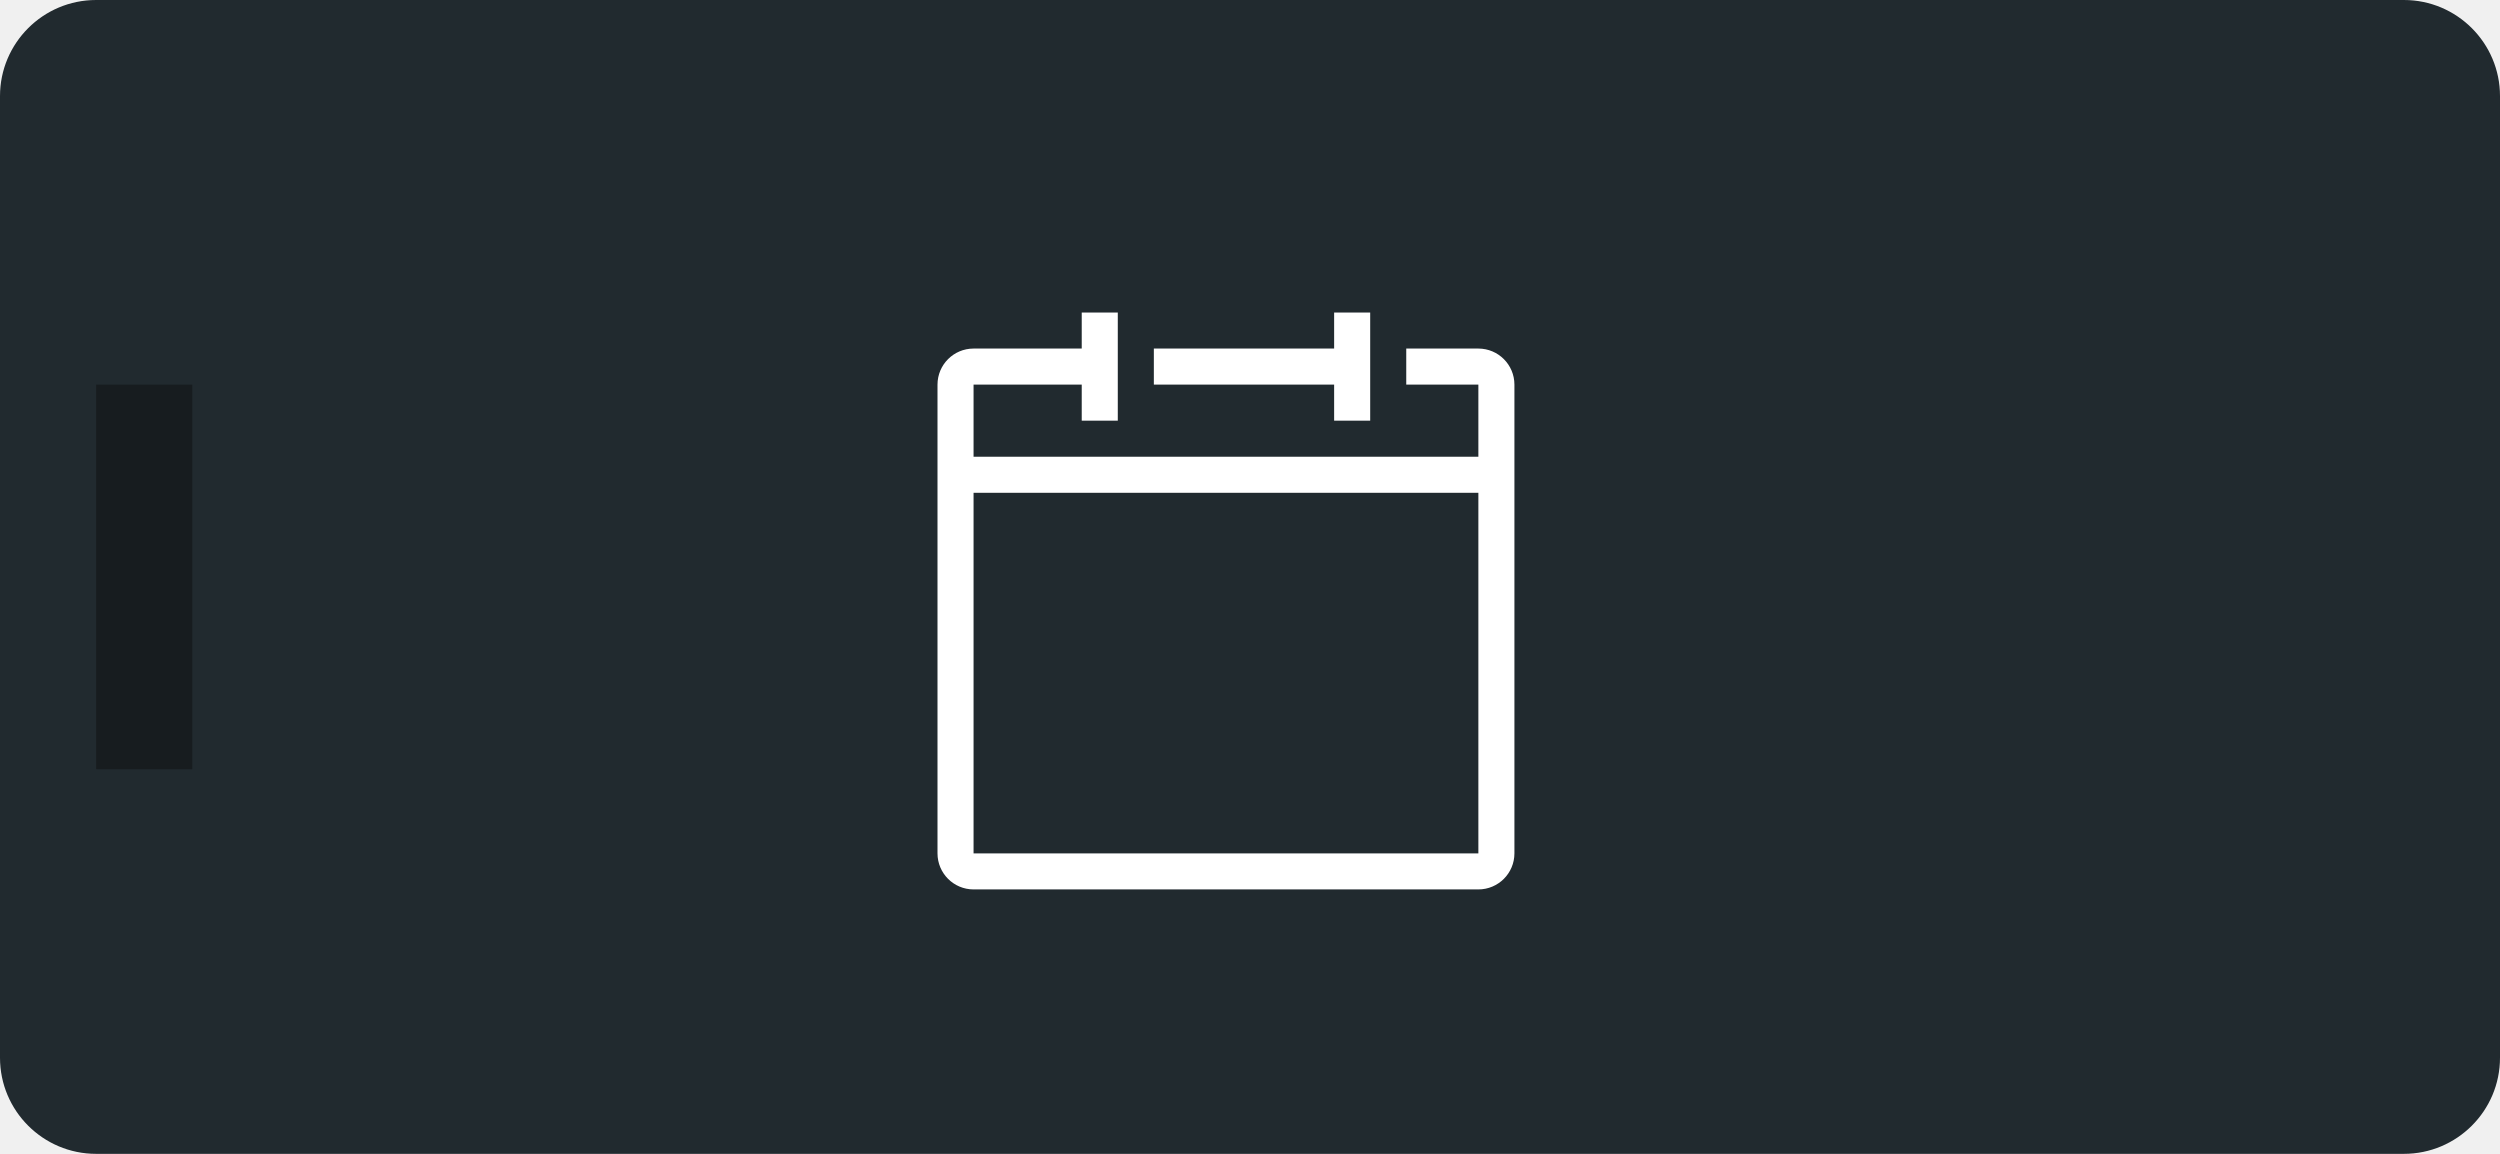
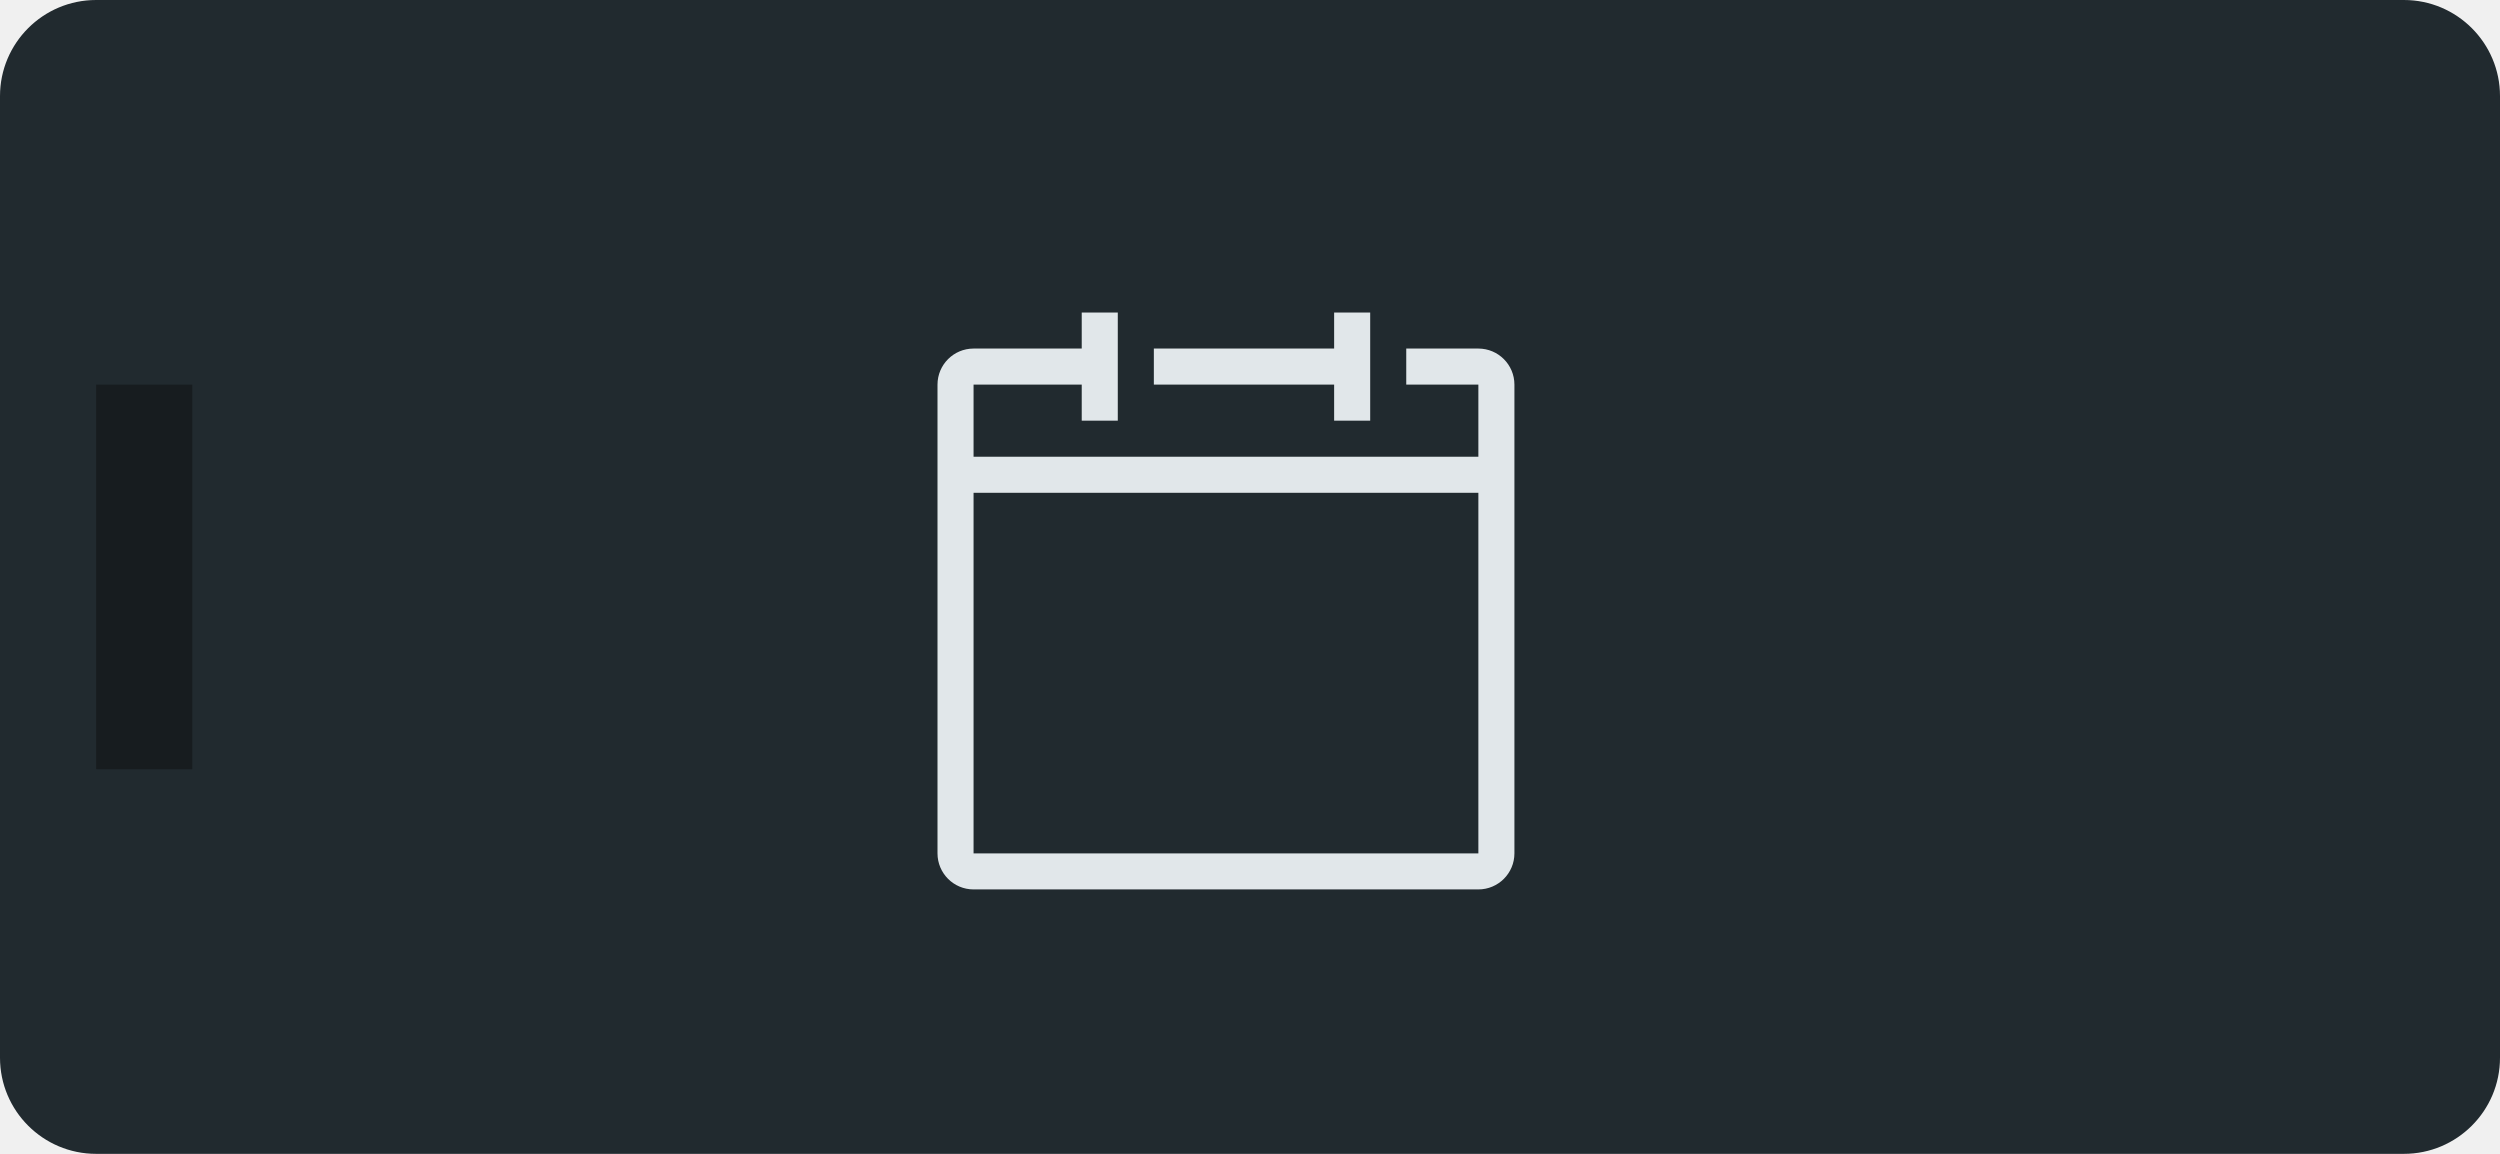
<svg xmlns="http://www.w3.org/2000/svg" width="52" height="24" viewBox="0 0 52 24" fill="none">
  <rect width="52" height="24" rx="2" fill="#212A2F" />
  <rect x="2" y="8" width="2" height="8" fill="#171C1F" />
-   <path fill-rule="evenodd" clip-rule="evenodd" d="M23.25 6.5H22.5V7.25H20.25C19.836 7.25 19.5 7.586 19.5 8V17.75C19.5 18.164 19.836 18.5 20.25 18.5H30.75C31.164 18.5 31.5 18.164 31.5 17.75V8C31.5 7.586 31.164 7.25 30.75 7.25H29.25V8H30.75V9.5H20.25V8H22.5V8.75H23.25V8V7.25V6.5ZM28.5 8.75V8V7.25V6.5H27.75V7.25H24V8H27.75V8.75H28.5ZM30.75 10.25H20.25V17.75H30.75V10.25Z" fill="white" />
+   <path fill-rule="evenodd" clip-rule="evenodd" d="M23.25 6.5H22.5V7.25H20.25C19.836 7.25 19.5 7.586 19.5 8V17.75C19.5 18.164 19.836 18.5 20.25 18.5H30.75C31.164 18.5 31.5 18.164 31.5 17.75V8C31.5 7.586 31.164 7.25 30.75 7.25H29.25V8H30.75V9.5H20.25V8H22.5V8.75H23.25V8V7.25V6.5ZM28.5 8.75V8V7.25V6.5H27.75V7.25H24V8H27.75V8.75H28.5ZM30.75 10.25H20.25V17.75H30.75V10.25Z" fill="#e1e7ea" />
</svg>
